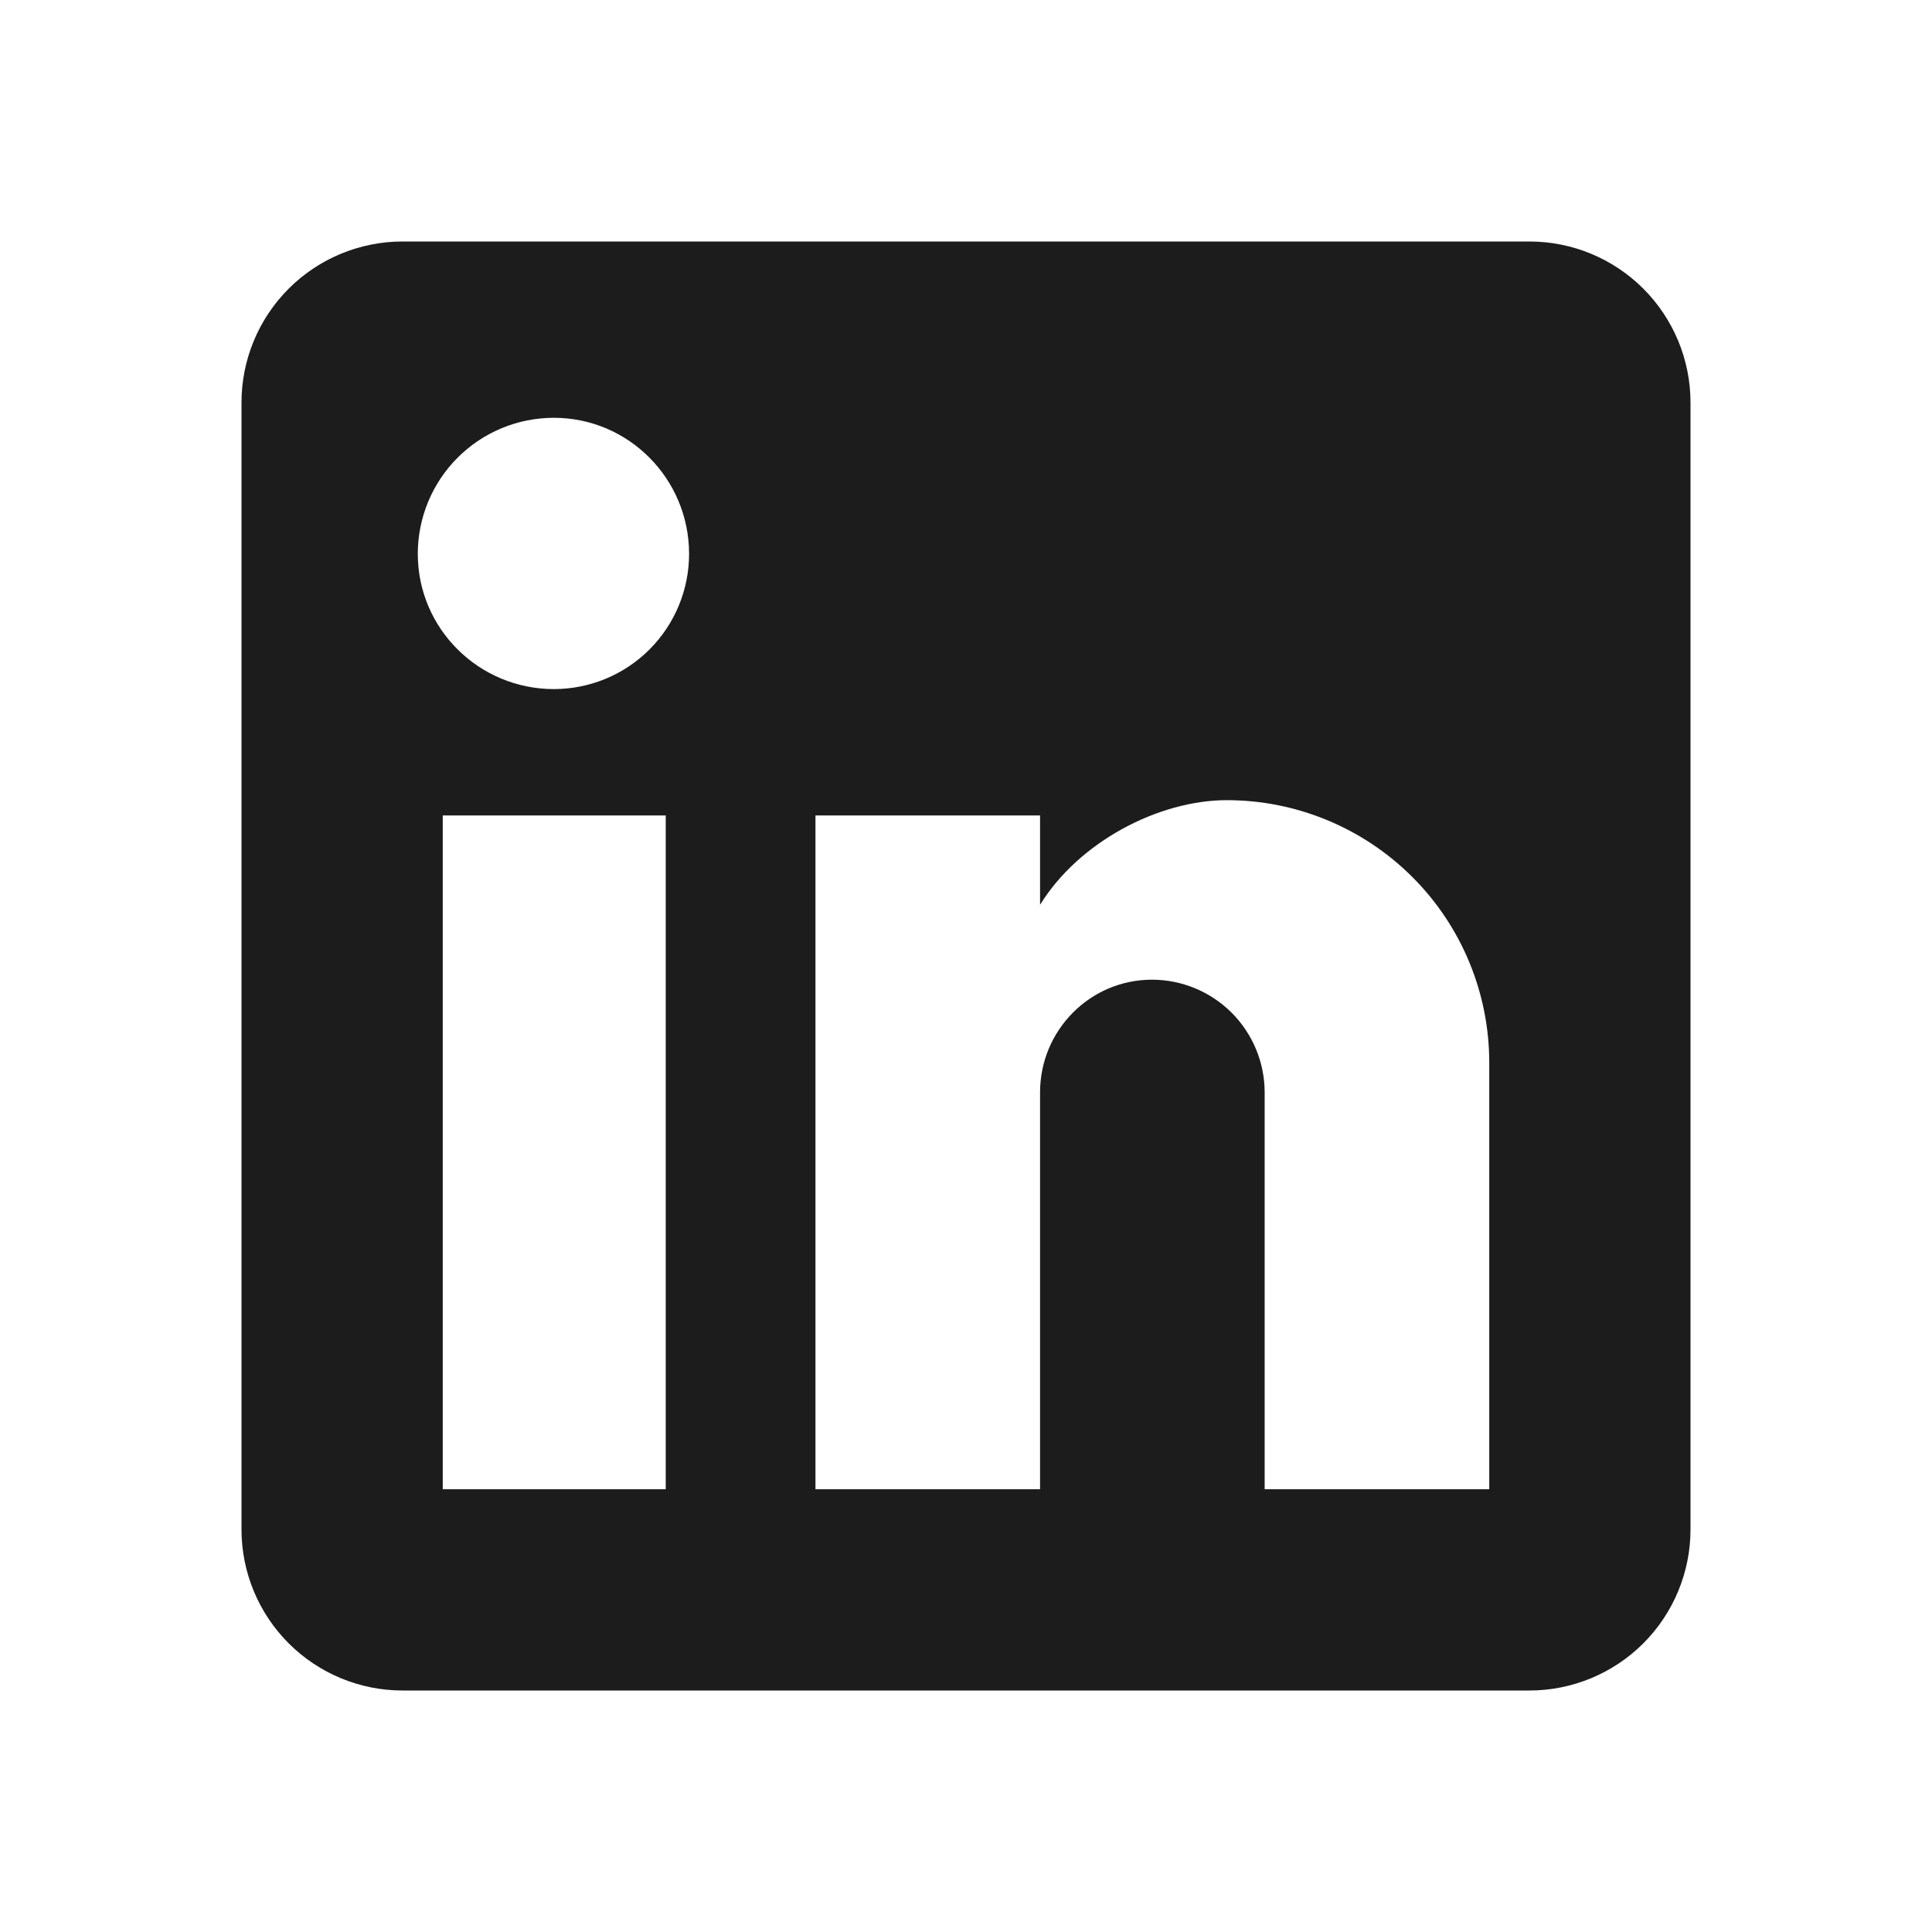
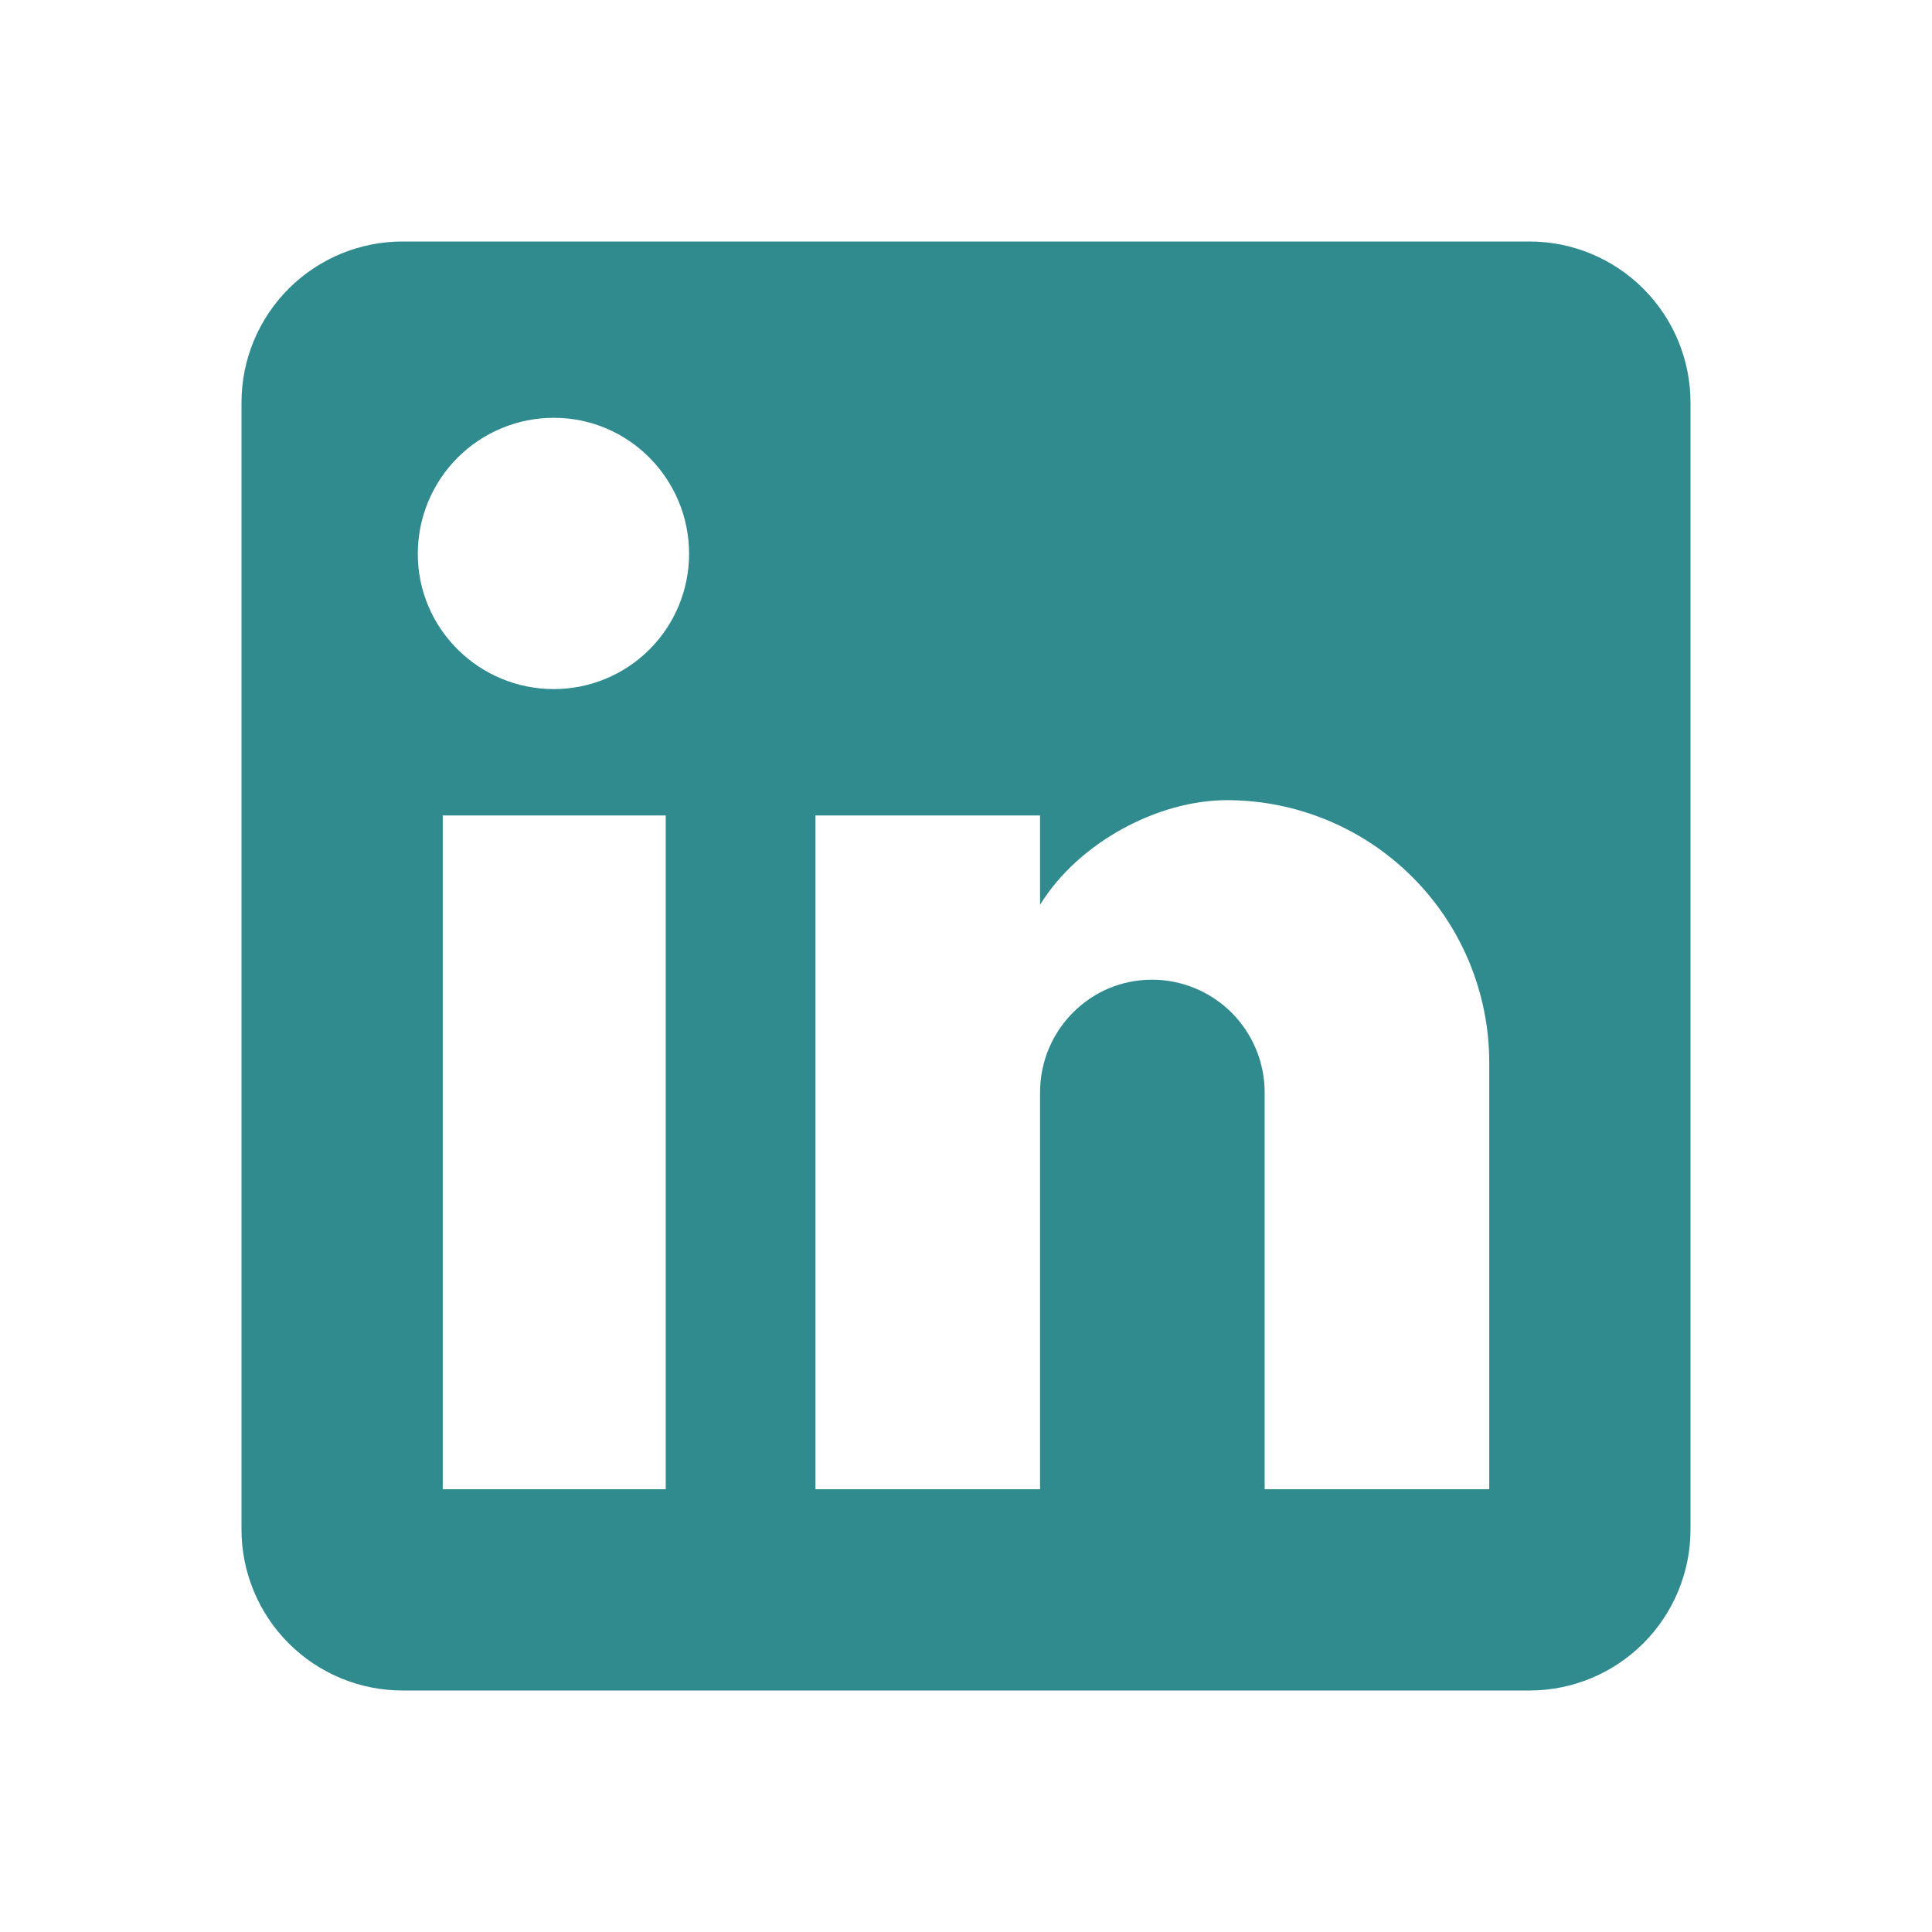
- <svg xmlns="http://www.w3.org/2000/svg" width="24" height="24" viewBox="0 0 24 24" fill="none">
-   <path d="M19 3C19.53 3 20.039 3.211 20.414 3.586C20.789 3.961 21 4.47 21 5V19C21 19.53 20.789 20.039 20.414 20.414C20.039 20.789 19.53 21 19 21H5C4.47 21 3.961 20.789 3.586 20.414C3.211 20.039 3 19.53 3 19V5C3 4.47 3.211 3.961 3.586 3.586C3.961 3.211 4.47 3 5 3H19ZM18.5 18.5V13.2C18.5 12.335 18.157 11.506 17.545 10.895C16.934 10.284 16.105 9.94 15.24 9.94C14.39 9.94 13.4 10.46 12.92 11.24V10.13H10.13V18.5H12.92V13.57C12.92 12.8 13.54 12.17 14.31 12.17C14.681 12.17 15.037 12.318 15.3 12.58C15.562 12.843 15.71 13.199 15.71 13.57V18.5H18.5ZM6.88 8.56C7.326 8.56 7.753 8.383 8.068 8.068C8.383 7.753 8.56 7.326 8.56 6.88C8.56 5.95 7.81 5.19 6.88 5.19C6.432 5.19 6.002 5.368 5.685 5.685C5.368 6.002 5.19 6.432 5.19 6.88C5.19 7.81 5.95 8.56 6.88 8.56ZM8.27 18.5V10.13H5.5V18.5H8.27Z" fill="#1D1C1C" />
+ <svg xmlns="http://www.w3.org/2000/svg" width="40" height="40" viewBox="0 0 24 24" fill="none">
+   <path d="M19 3C19.53 3 20.039 3.211 20.414 3.586C20.789 3.961 21 4.47 21 5V19C21 19.53 20.789 20.039 20.414 20.414C20.039 20.789 19.53 21 19 21H5C4.47 21 3.961 20.789 3.586 20.414C3.211 20.039 3 19.53 3 19V5C3 4.47 3.211 3.961 3.586 3.586C3.961 3.211 4.47 3 5 3H19ZM18.5 18.5V13.2C18.5 12.335 18.157 11.506 17.545 10.895C16.934 10.284 16.105 9.94 15.24 9.94C14.39 9.94 13.4 10.46 12.92 11.24V10.13H10.13V18.5H12.92V13.57C12.92 12.8 13.54 12.17 14.31 12.17C14.681 12.17 15.037 12.318 15.3 12.58C15.562 12.843 15.71 13.199 15.71 13.57V18.5H18.5ZM6.88 8.56C7.326 8.56 7.753 8.383 8.068 8.068C8.383 7.753 8.56 7.326 8.56 6.88C8.56 5.95 7.81 5.19 6.88 5.19C6.432 5.19 6.002 5.368 5.685 5.685C5.368 6.002 5.19 6.432 5.19 6.88C5.19 7.81 5.95 8.56 6.88 8.56ZM8.27 18.5V10.13H5.5V18.5H8.27Z" fill="#308B8E" />
</svg>
